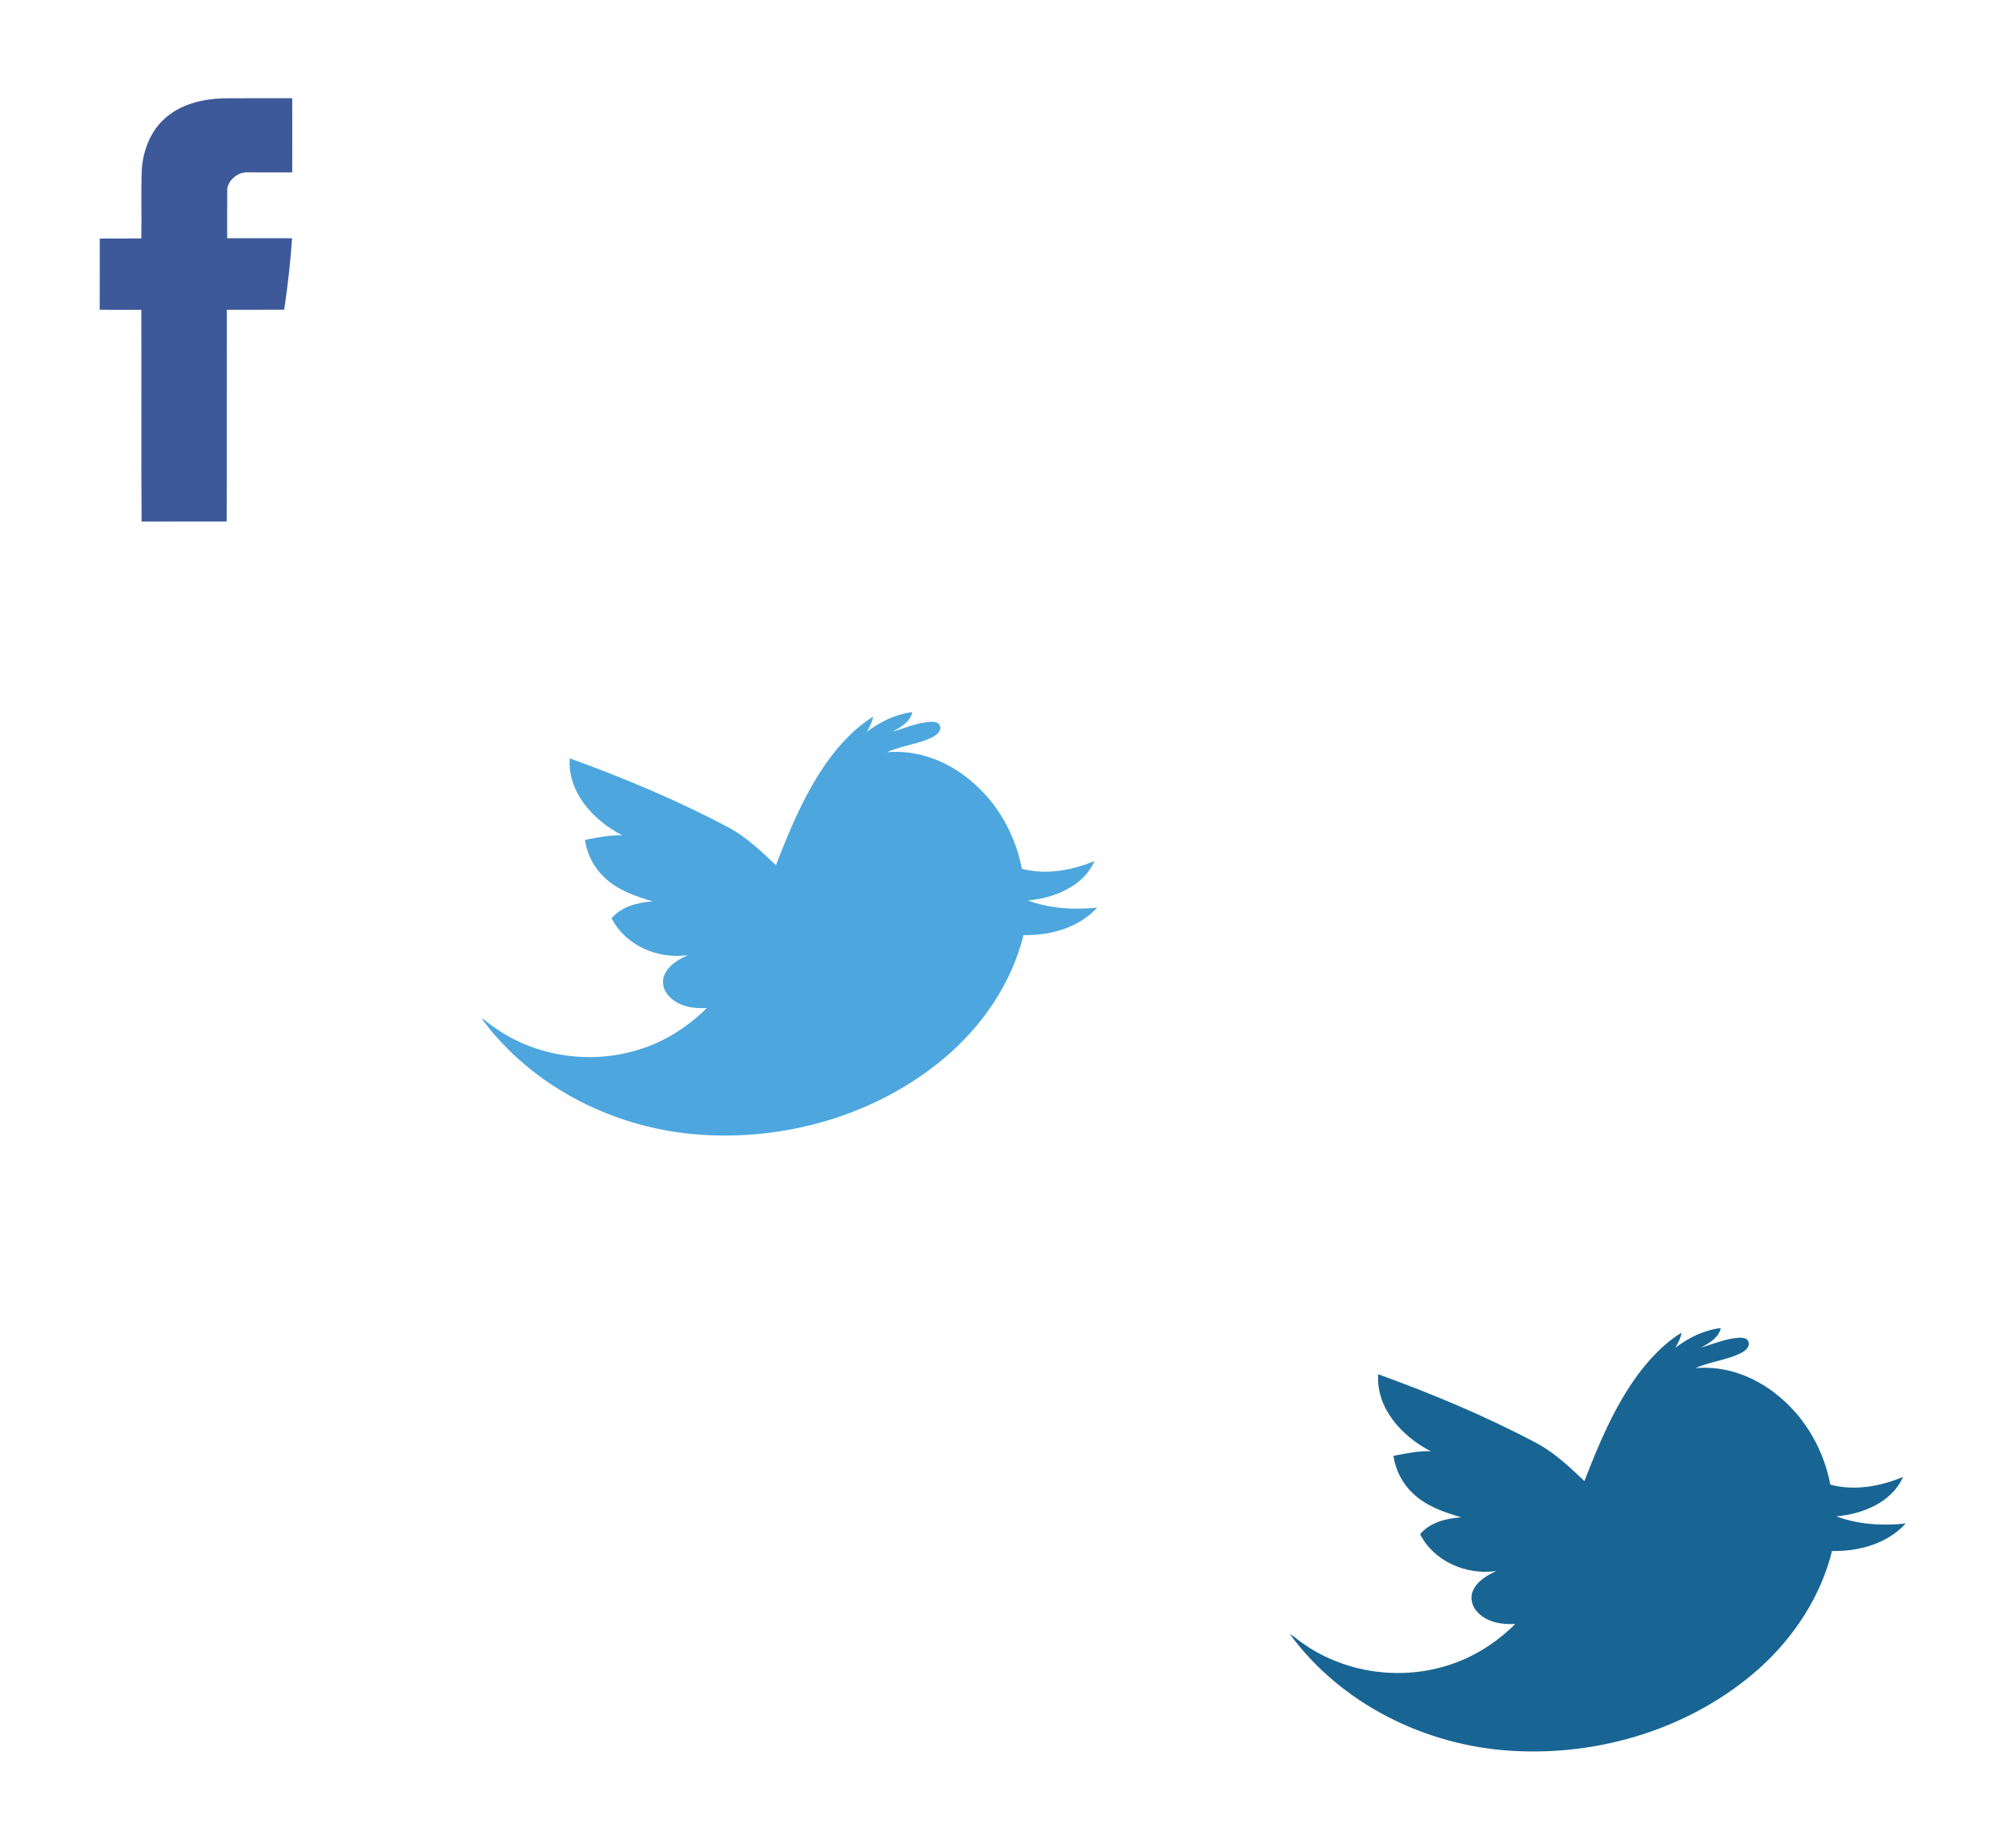
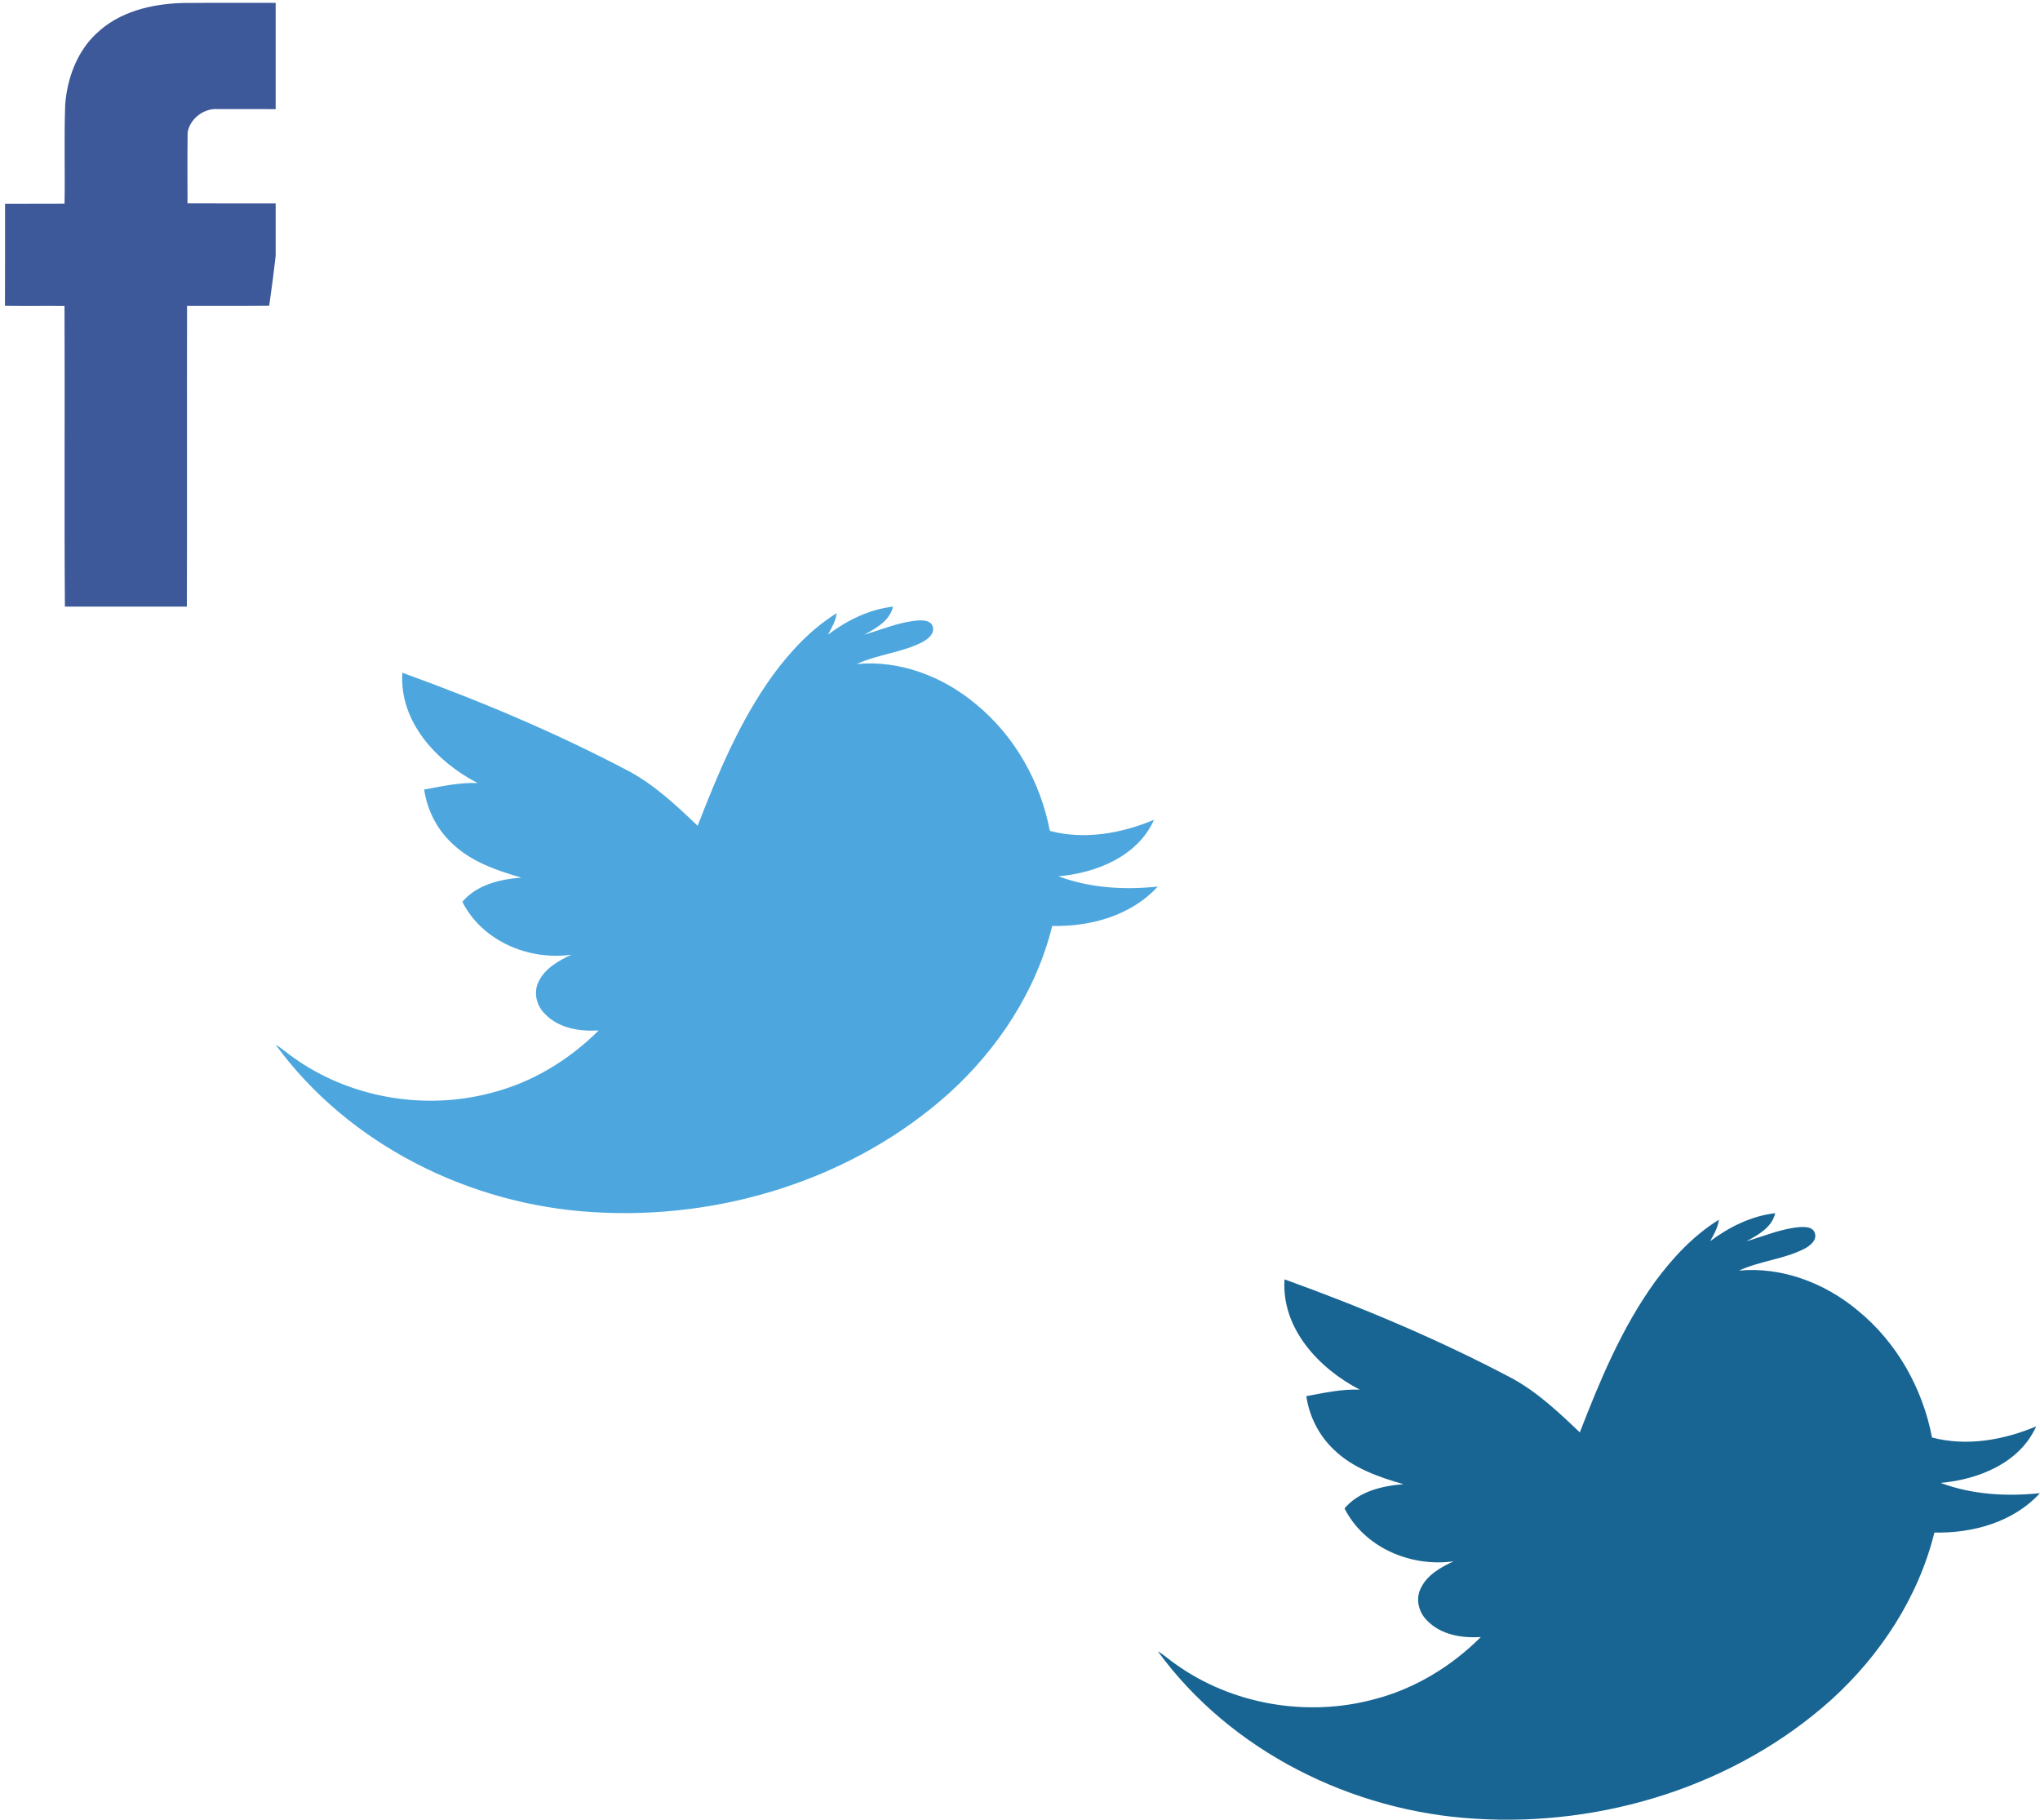
- <svg xmlns="http://www.w3.org/2000/svg" width="104" height="96" viewBox="0 0 104 96">
-   <svg width="20" height="32" viewBox="-5 -5 20 32" id="facebook" x="0" y="0">
+ <svg xmlns="http://www.w3.org/2000/svg" width="74" height="66" viewBox="0 0 74 66">
+   <svg width="10" height="22" viewBox="0 0 10 22" id="facebook">
    <path d="M3.478 1.235C4.312.418 5.5.142 6.623.108 7.81.098 8.993.104 10.18.104c.004 1.284.006 2.57 0 3.854-.77-.002-1.535 0-2.3-.002-.486-.03-.986.346-1.074.842-.012.86-.004 1.72-.004 2.578 1.124.005 2.248 0 3.37.003-.08 1.24-.23 2.48-.407 3.71-.993.01-1.986 0-2.98.006-.008 3.667.006 7.333-.007 11-1.474.006-2.95-.004-4.423.004-.028-3.666.002-7.335-.015-11.002-.72-.008-1.44.006-2.16-.006.005-1.232.003-2.466.003-3.698.72-.007 1.438.003 2.158-.005.023-1.2-.02-2.4.024-3.597.072-.948.424-1.903 1.115-2.56z" fill="#3D599A" />
  </svg>
-   <svg width="42" height="32" viewBox="-5 -5 42 32" id="twitter" x="20" y="32">
+   <svg width="32" height="22" viewBox="0 0 32 22" id="twitter" x="10" y="22">
    <path d="M20.03 1.02C20.72.503 21.524.1 22.395 0c-.12.517-.614.786-1.046 1.02.65-.19 1.284-.47 1.97-.518.184-.006.443 0 .51.212.097.262-.17.467-.375.576-.748.383-1.612.44-2.373.792 1.563-.146 3.124.456 4.31 1.448 1.416 1.155 2.353 2.827 2.692 4.605 1.252.333 2.604.092 3.778-.403-.59 1.326-2.093 1.93-3.468 2.05 1.143.426 2.398.5 3.604.372-.958 1.05-2.438 1.46-3.828 1.428-.578 2.343-1.954 4.445-3.74 6.065-3.472 3.117-8.28 4.61-12.93 4.314-4.464-.267-8.86-2.45-11.5-6.072.23.133.424.317.645.466 2.043 1.466 4.763 1.93 7.193 1.277 1.475-.377 2.812-1.194 3.88-2.26-.682.044-1.442-.076-1.938-.587-.31-.292-.437-.772-.25-1.163.225-.495.725-.776 1.2-.997-1.552.22-3.242-.497-3.957-1.918.524-.62 1.36-.817 2.138-.878-.902-.26-1.832-.58-2.52-1.25-.544-.508-.897-1.21-1.004-1.943.64-.118 1.284-.263 1.94-.236-1.49-.768-2.85-2.23-2.73-4 2.824 1.02 5.6 2.186 8.254 3.59.927.507 1.7 1.238 2.457 1.96.734-1.893 1.524-3.793 2.72-5.452.64-.873 1.396-1.685 2.324-2.26-.036.287-.183.536-.32.785z" fill="#4DA7DE" />
  </svg>
-   <svg width="42" height="32" viewBox="-5 -5 42 32" id="twitterHover" x="62" y="64">
+   <svg width="32" height="22" viewBox="0 0 32 22" id="twitterHover" x="42" y="44">
    <path d="M20.03 1.02C20.72.503 21.524.1 22.395 0c-.12.517-.614.786-1.046 1.02.65-.19 1.284-.47 1.97-.518.184-.006.443 0 .51.212.097.262-.17.467-.375.576-.748.383-1.612.44-2.373.792 1.563-.146 3.124.456 4.31 1.448 1.416 1.155 2.353 2.827 2.692 4.605 1.252.333 2.604.092 3.778-.403-.59 1.326-2.093 1.93-3.468 2.05 1.143.426 2.398.5 3.604.372-.958 1.05-2.438 1.46-3.828 1.428-.578 2.343-1.954 4.445-3.74 6.065-3.472 3.117-8.28 4.61-12.93 4.314-4.464-.267-8.86-2.45-11.5-6.072.23.133.424.317.645.466 2.043 1.466 4.763 1.93 7.193 1.277 1.475-.377 2.812-1.194 3.88-2.26-.682.044-1.442-.076-1.938-.587-.31-.292-.437-.772-.25-1.163.225-.495.725-.776 1.2-.997-1.552.22-3.242-.497-3.957-1.918.524-.62 1.36-.817 2.138-.878-.902-.26-1.832-.58-2.52-1.25-.544-.508-.897-1.21-1.004-1.943.64-.118 1.284-.263 1.94-.236-1.49-.768-2.85-2.23-2.73-4 2.824 1.02 5.6 2.186 8.254 3.59.927.507 1.7 1.238 2.457 1.96.734-1.893 1.524-3.793 2.72-5.452.64-.873 1.396-1.685 2.324-2.26-.036.287-.183.536-.32.785z" fill="#186593" />
  </svg>
</svg>
